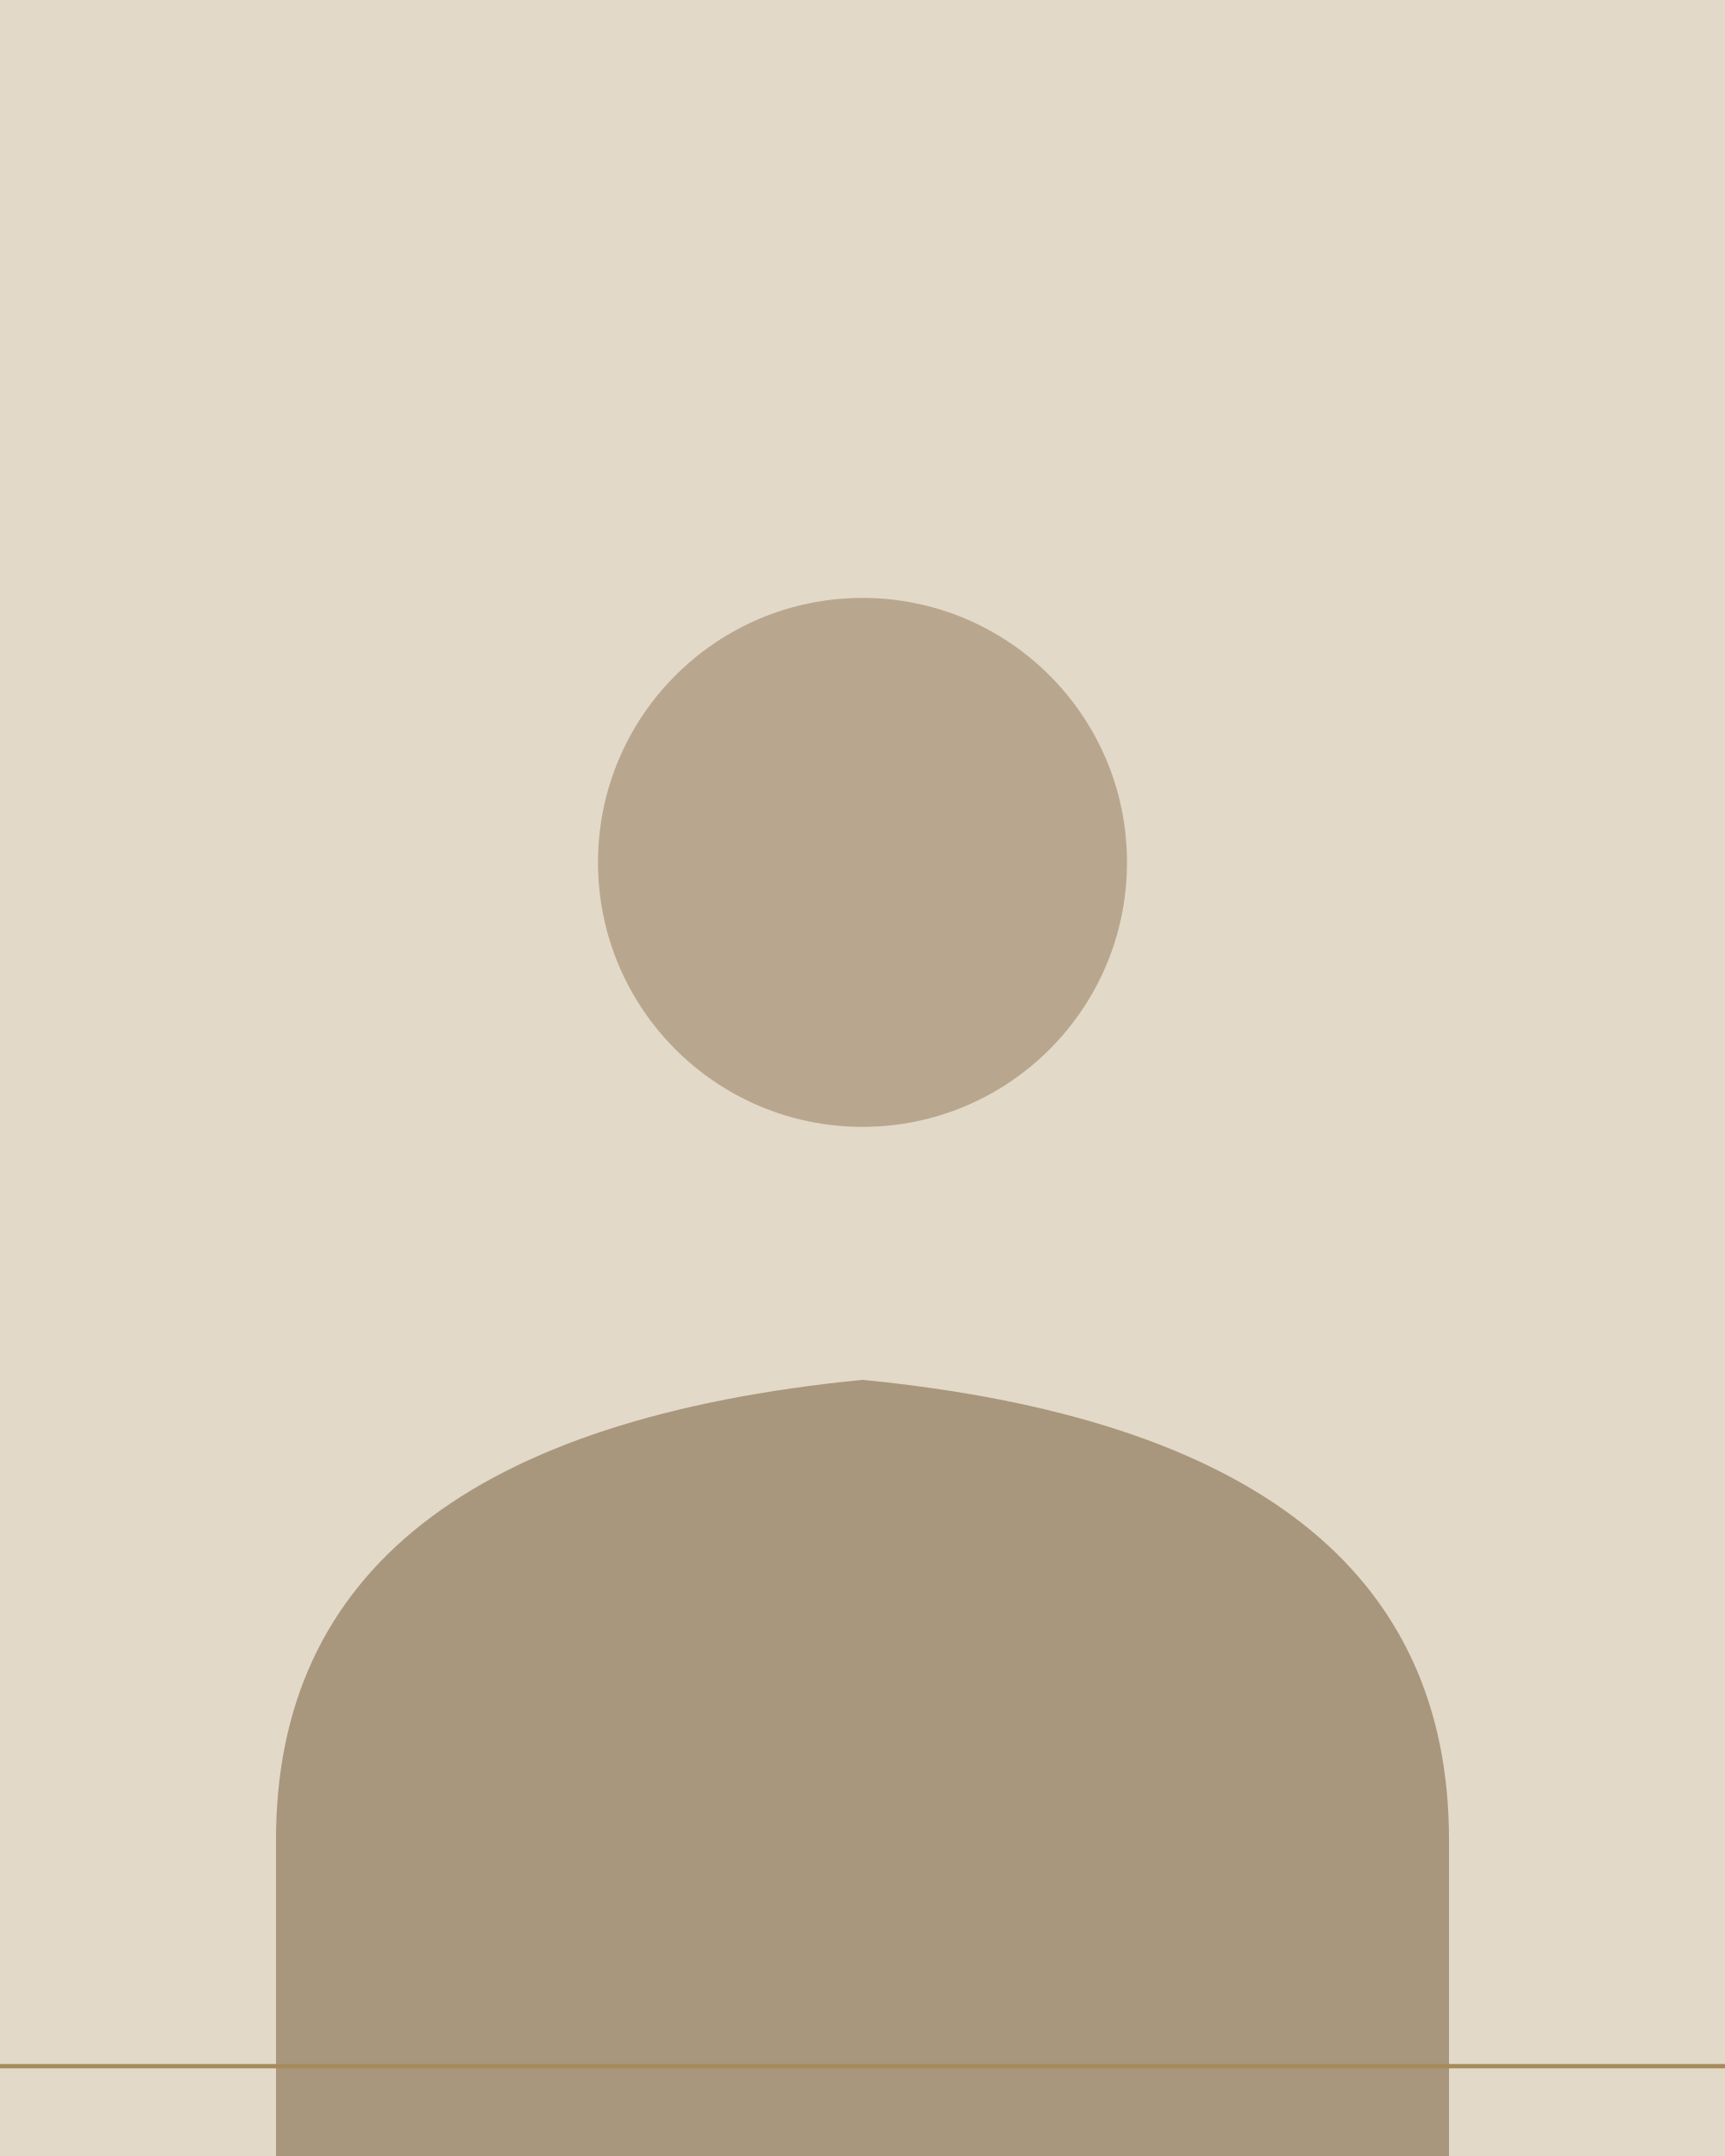
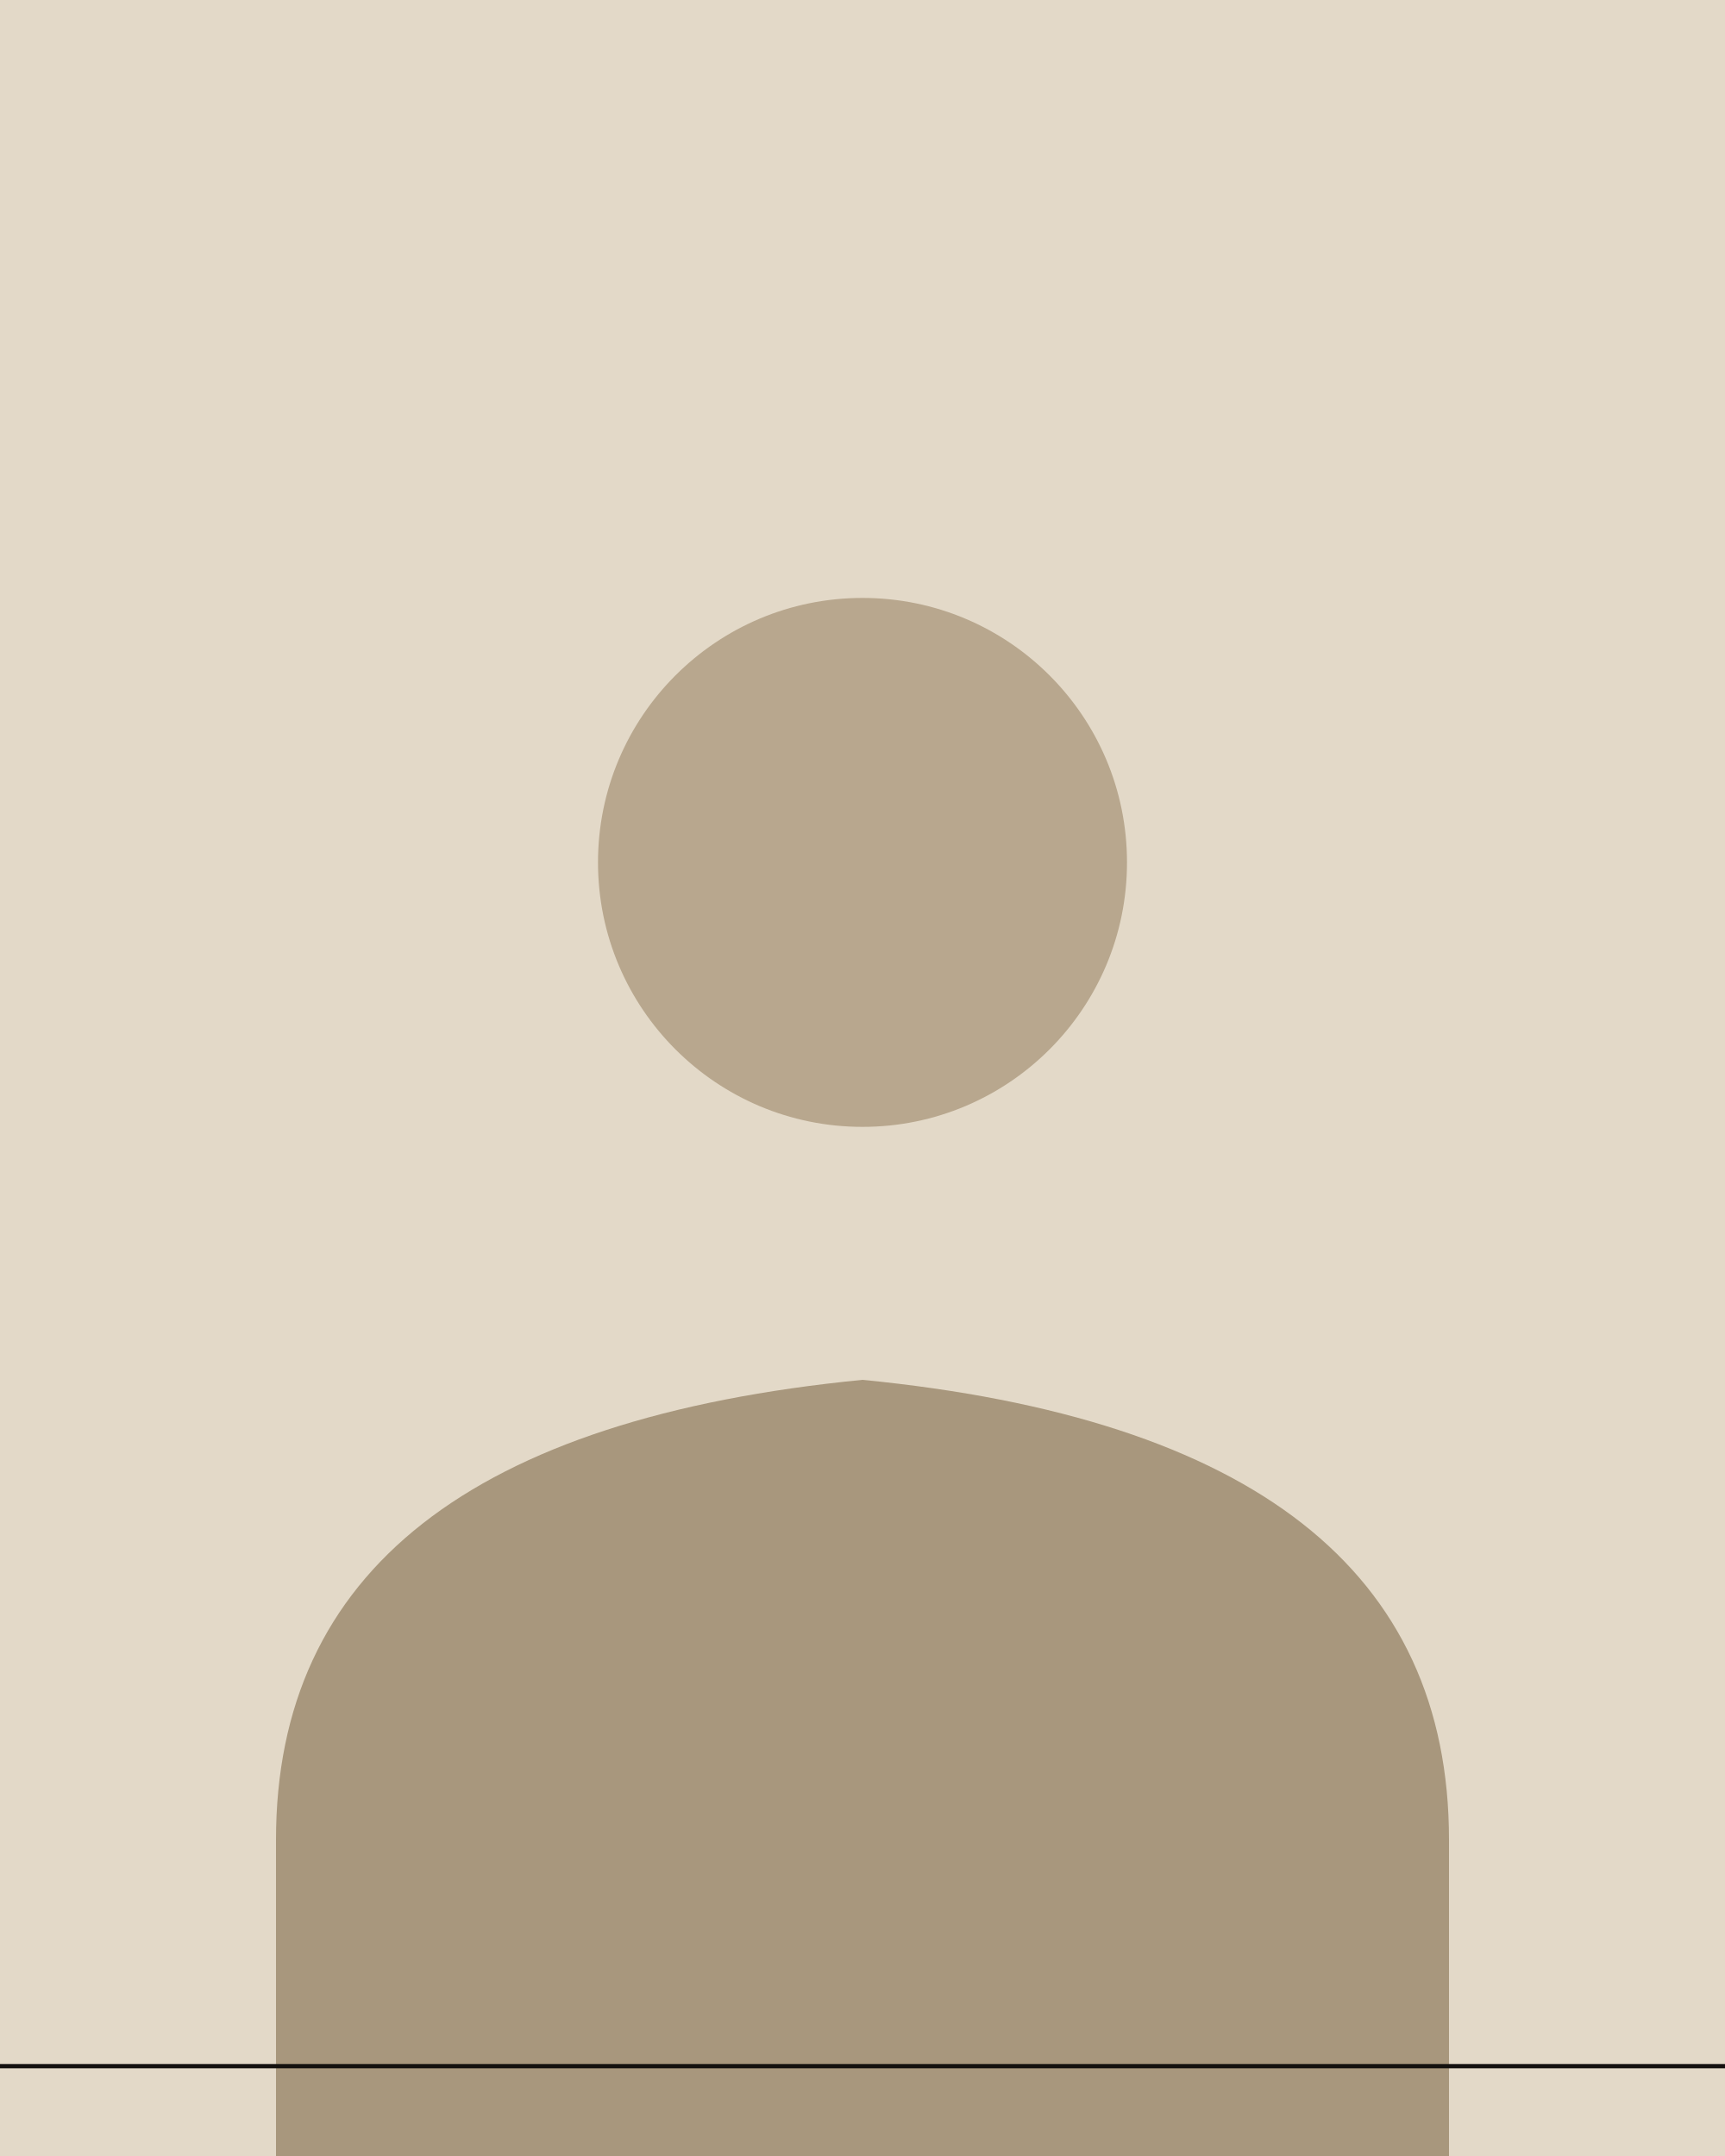
<svg xmlns="http://www.w3.org/2000/svg" viewBox="0 0 600 750" width="600" height="750" role="img" aria-label="Portrait placeholder">
  <rect width="600" height="750" fill="#e3d9c8" />
  <circle cx="300" cy="300" r="92" fill="#b8a78e" />
  <path d="M96 750 V640 Q96 500 300 480 Q504 500 504 640 V750 Z" fill="#a8977d" />
-   <rect x="0" y="718" width="600" height="1.5" fill="#a68a5b" />
+   <rect x="0" y="718" width="600" height="1.5" fill="#14110f" />
</svg>
